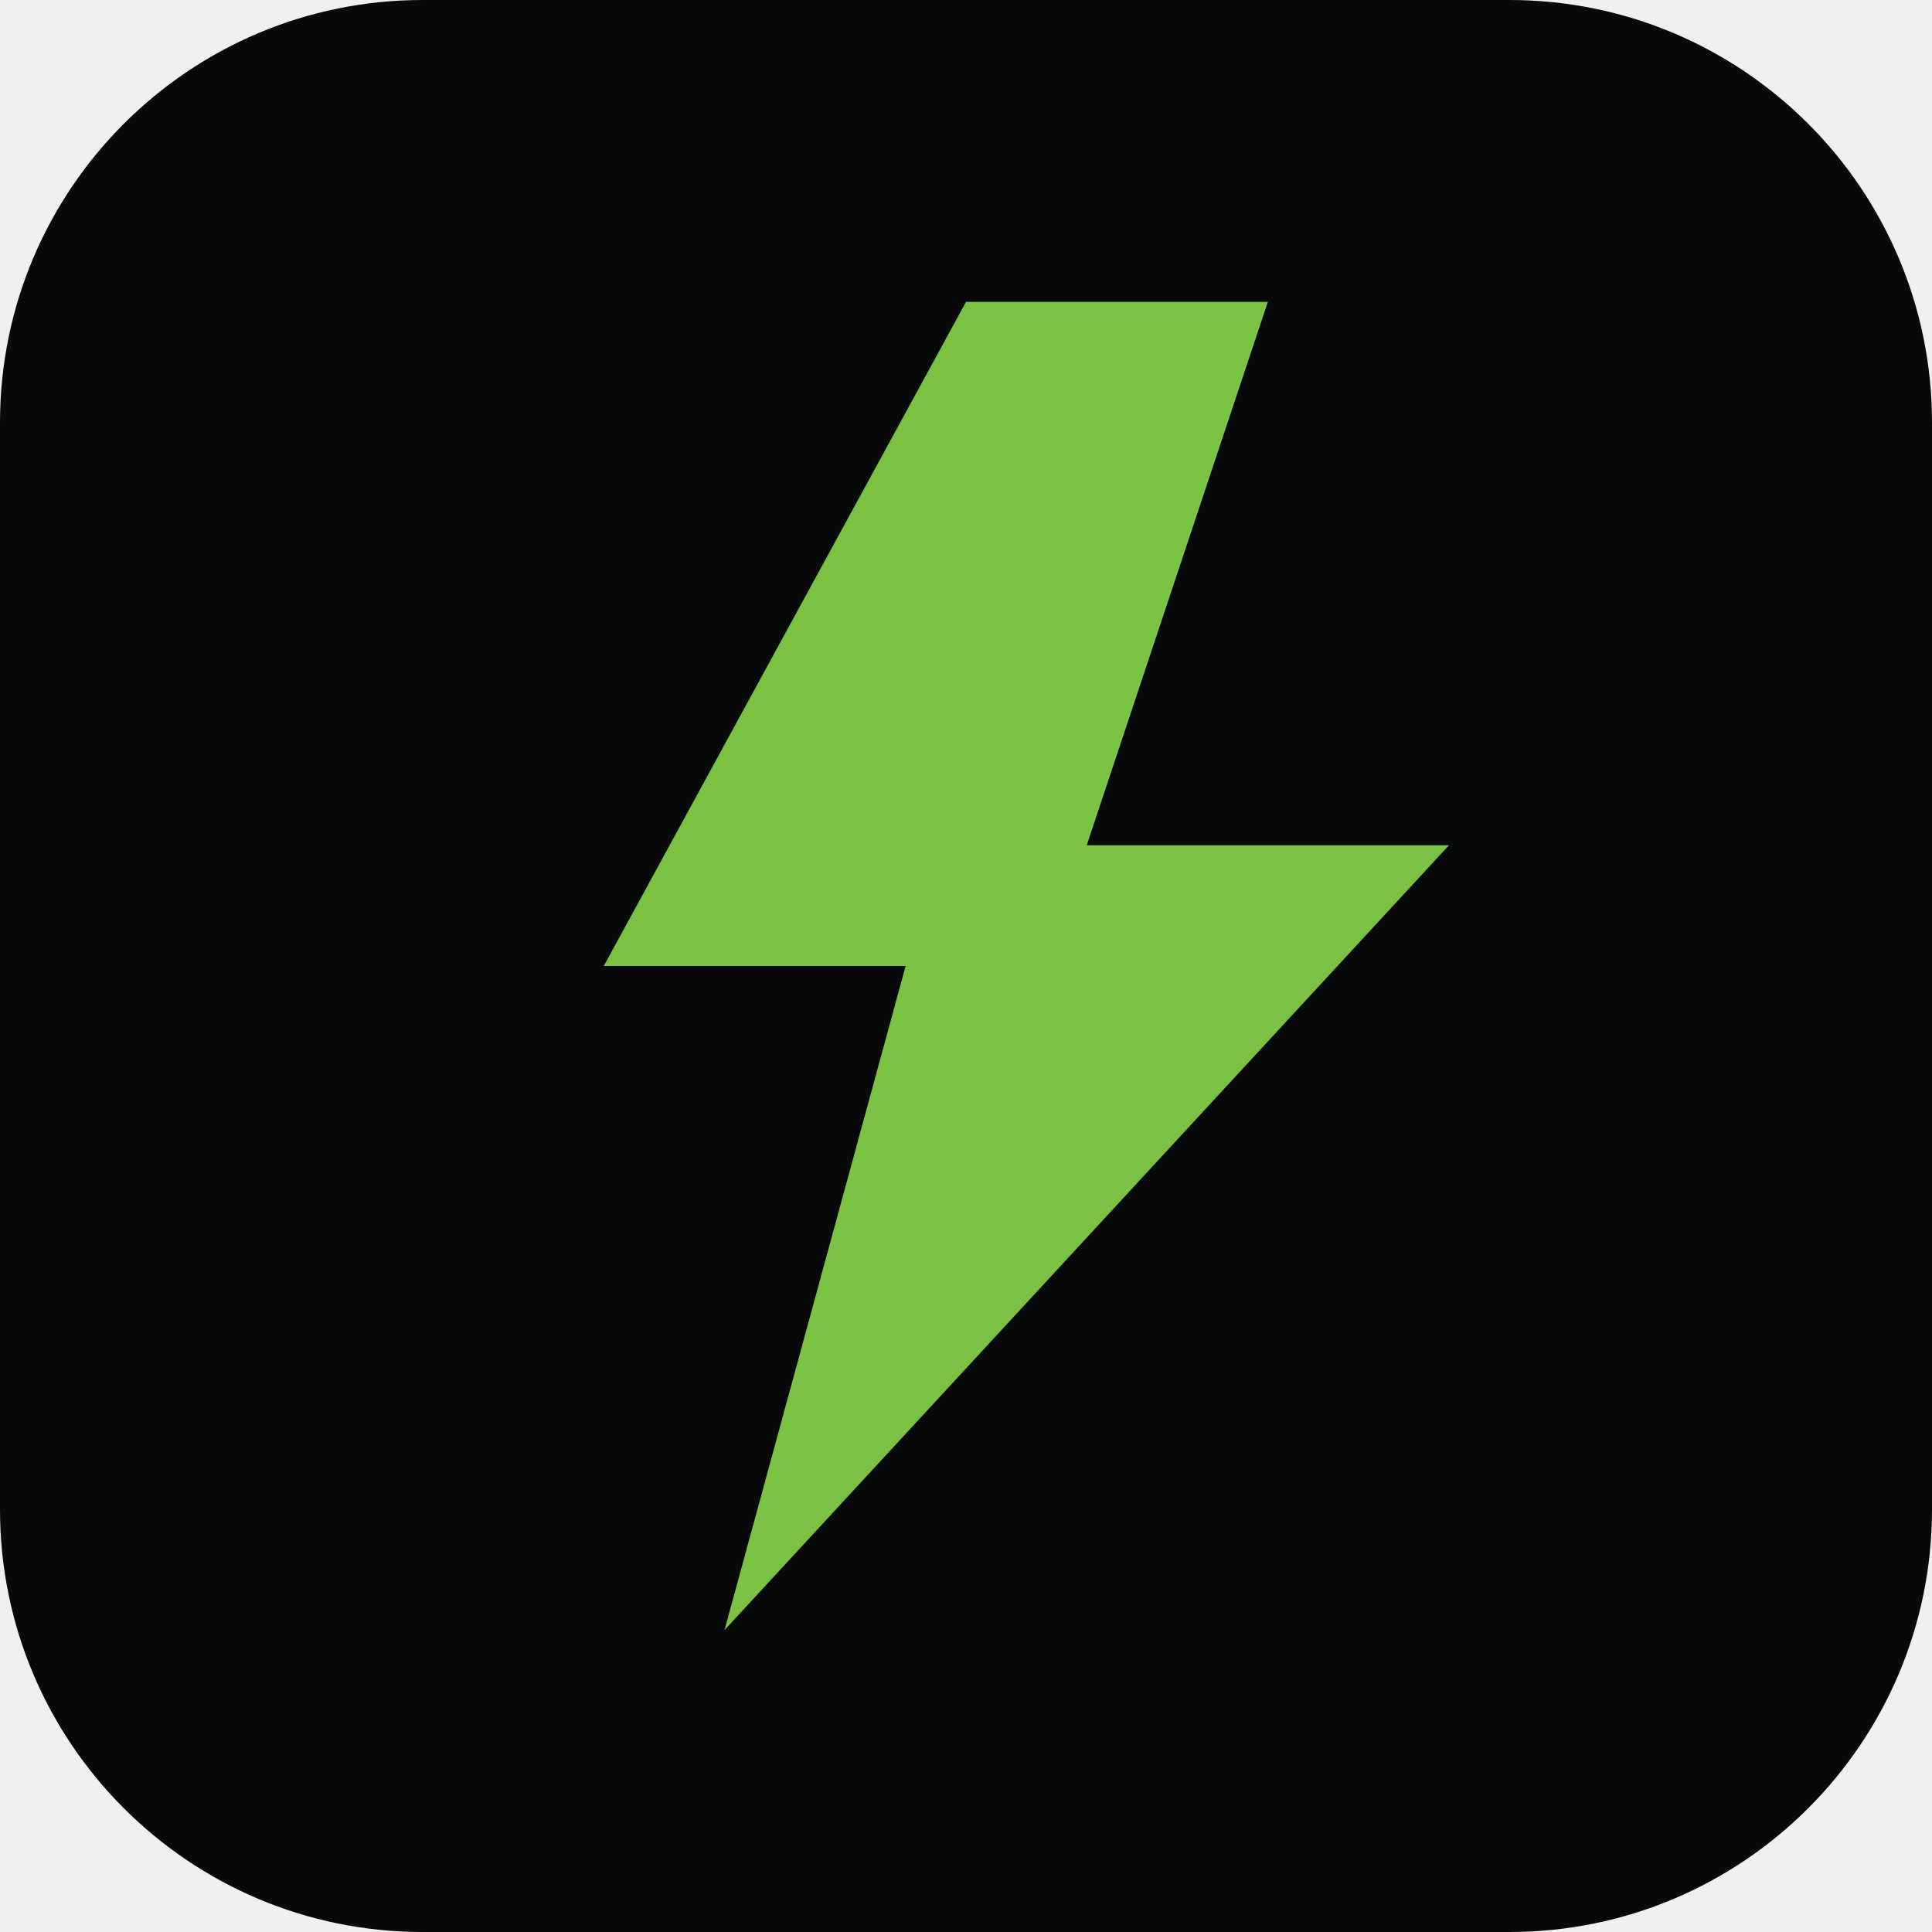
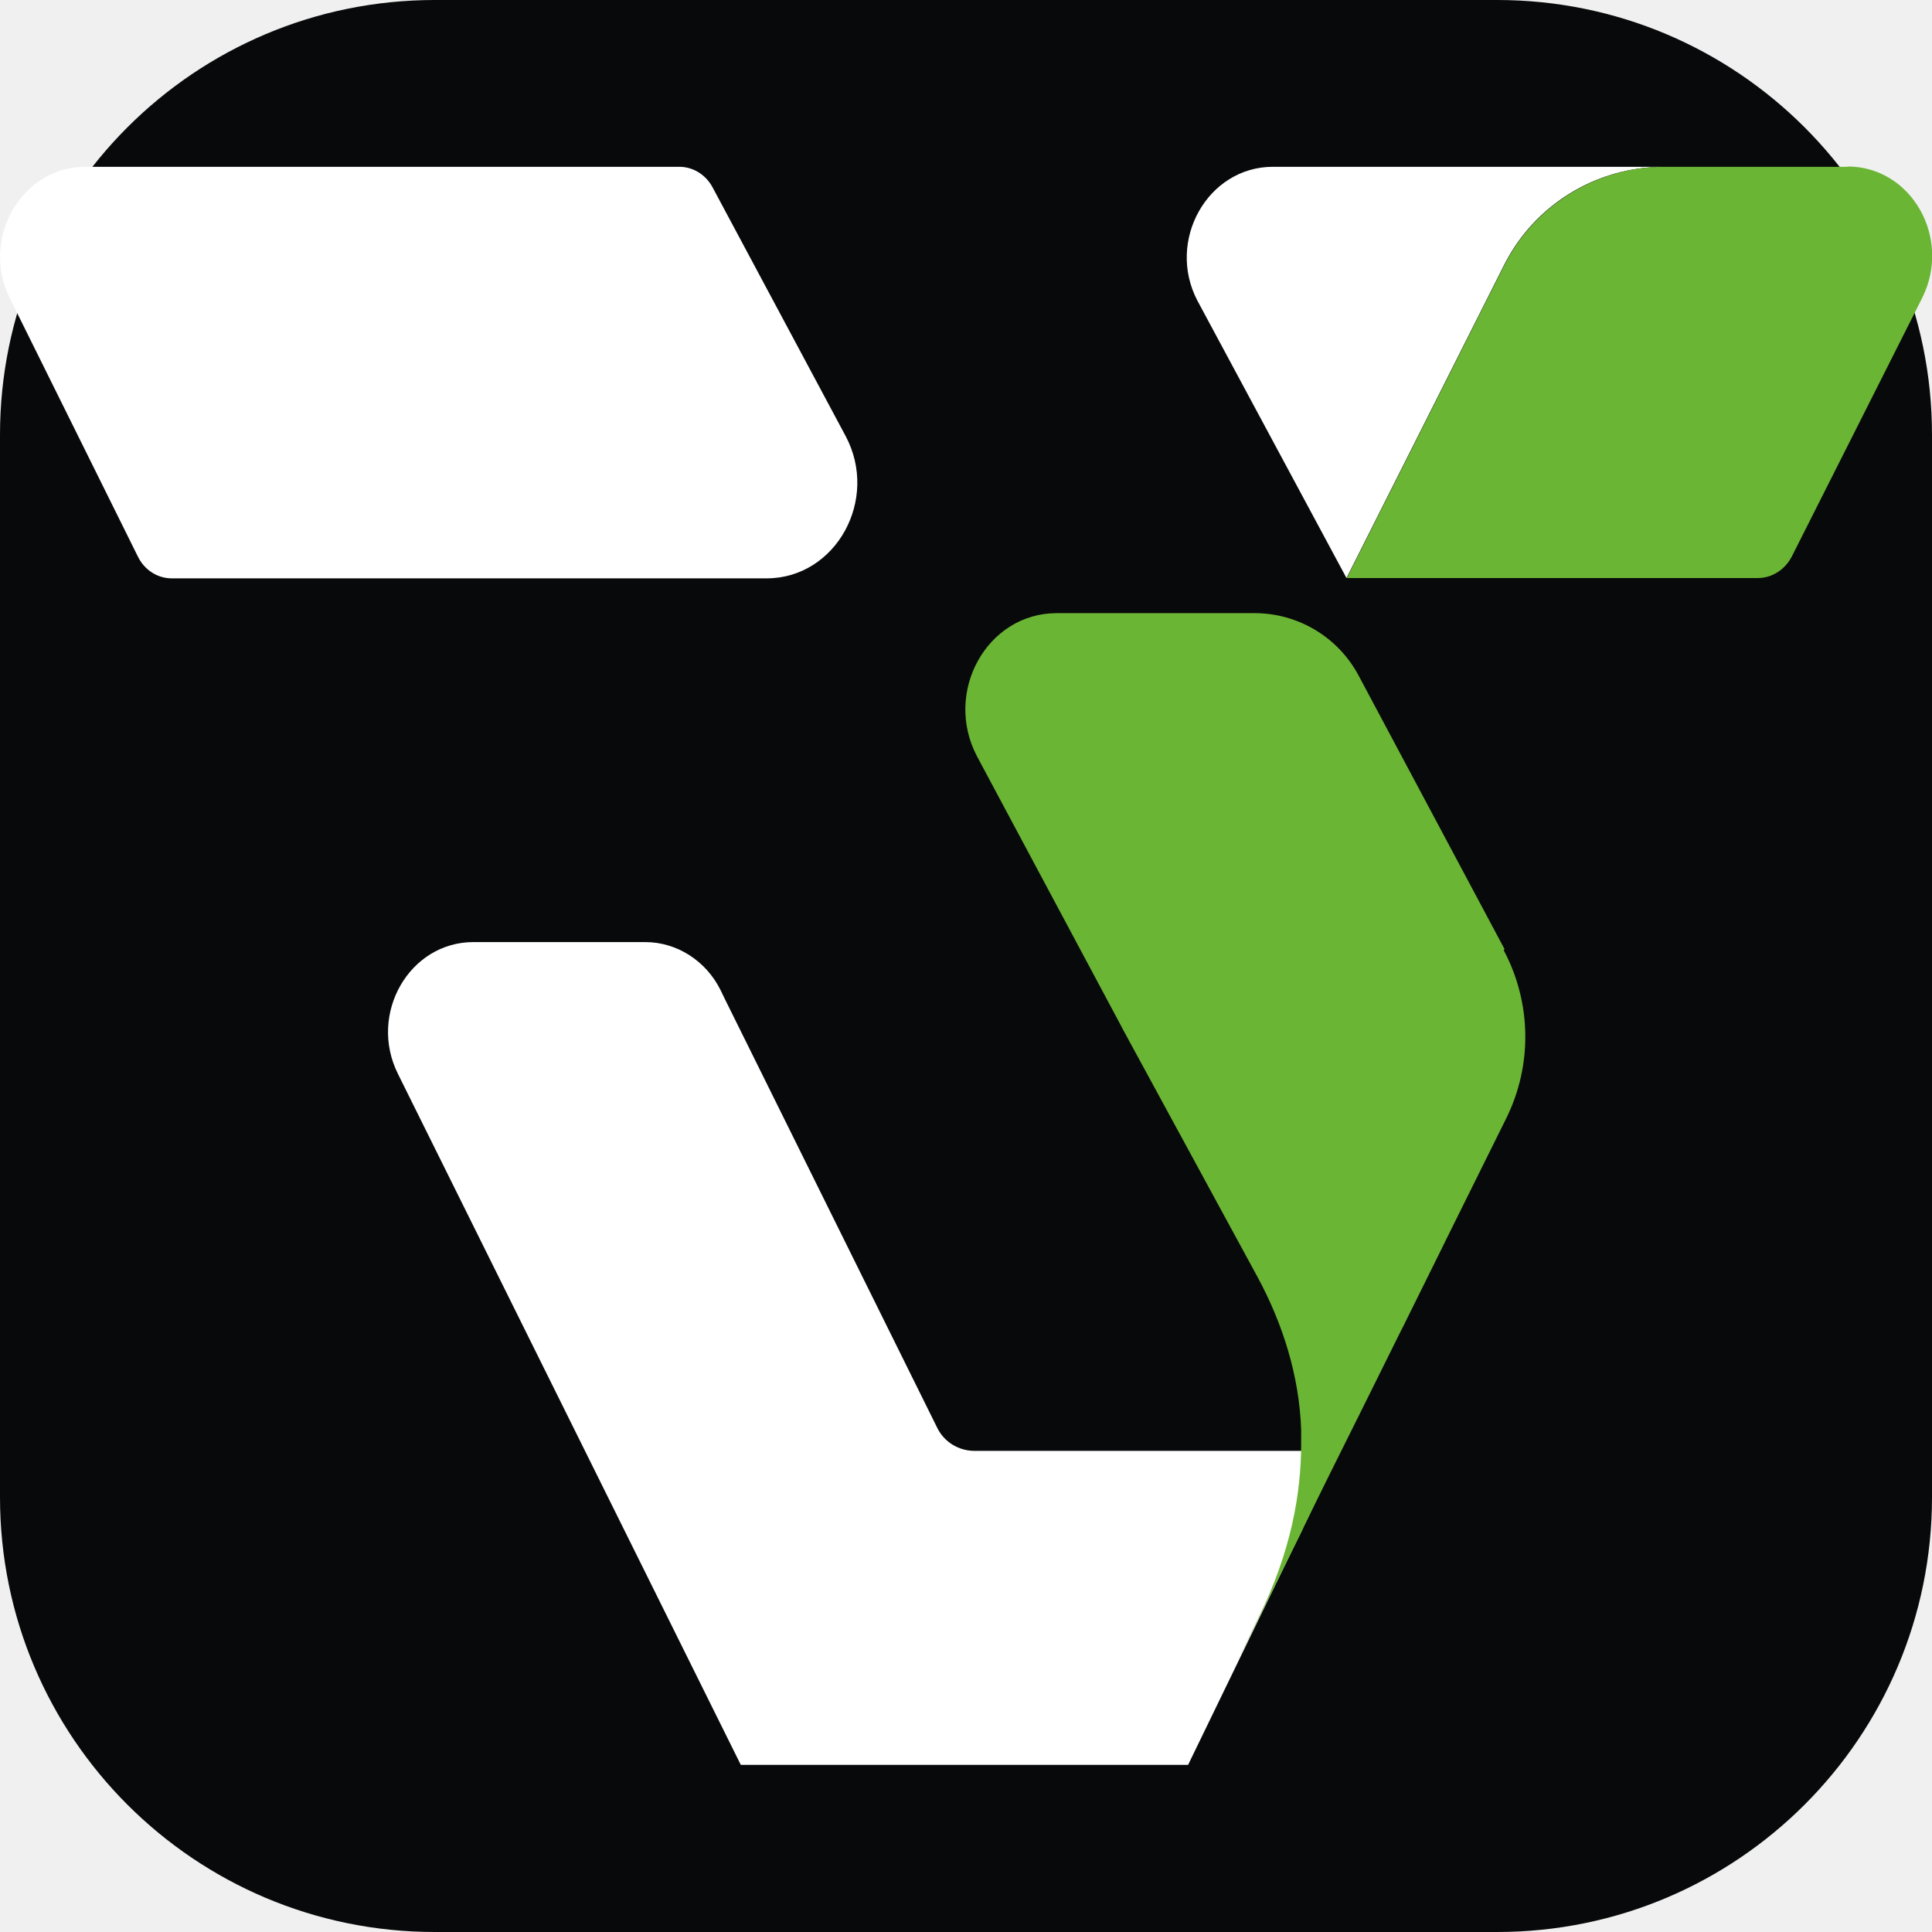
- <svg xmlns="http://www.w3.org/2000/svg" viewBox="0 0 64 64">
-   <rect width="64" height="64" rx="14" fill="#07090A" />
-   <path d="M32 10 L42 10 L36 28 L48 28 L24 54 L30 32 L20 32 Z" fill="#7BC142" />
+ <svg xmlns="http://www.w3.org/2000/svg" viewBox="0 0 62.2 62.2">
+   <rect width="62.2" height="62.2" rx="14" fill="#07090A" />
+   <g transform="translate(0,5.37)">
+     <path fill="#fff" d="M22.94.66C22.72.25,22.31,0,21.87,0H2.75C.69,0-.64,2.31.32,4.24l4.12,8.31c.21.43.63.7,1.09.7h19.15c2.23,0,3.64-2.54,2.54-4.59L22.94.66Z" />
+     <path fill="#fff" d="M42.89,41.34h-11.52c-.51,0-.98-.29-1.2-.75l-6.85-13.83-.12-.25c-.47-.95-1.41-1.55-2.43-1.55h-5.53c-2.06,0-3.39,2.31-2.43,4.24l4.47,9.01,6.57,13.24h14.4l3.06-6.31.7-1.44c.41-.82.7-1.61.91-2.36Z" />
+     <path fill="#6bb534" d="M48.44,25.19l-4.7-8.81c-.66-1.24-1.95-2.01-3.35-2.01h-6.37c-2.25,0-3.66,2.55-2.56,4.62l4.65,8.7.03.06s4.35,8,4.35,8c.82,1.52,1.34,3.19,1.4,4.91,0,.15,0,.3,0,.46,0,.78-.08,1.65-.29,2.58-.21.93-.55,1.93-1.07,2.98l-.7,1.45,2.09-4.22s.04-.09.06-.14c.51-1.04,1.15-2.33,1.81-3.65l1.27-2.56c.1-.19.19-.38.28-.56.78-1.57,1.35-2.73,1.36-2.75l1.79-3.61c.85-1.71.82-3.73-.08-5.42Z" />
+     <path fill="#fff" d="M53.58,0h-12.6c-2.1,0-3.44,2.38-2.43,4.31l4.8,8.93,5.07-10.07c.98-1.95,2.97-3.17,5.15-3.17Z" />
+     <path fill="#6bb534" d="M59.47,0h-5.89c-2.18,0-4.17,1.23-5.15,3.17l-5.07,10.07h13.23c.46,0,.88-.27,1.1-.7l4.19-8.31c.97-1.93-.34-4.24-2.4-4.24Z" />
+   </g>
</svg>
